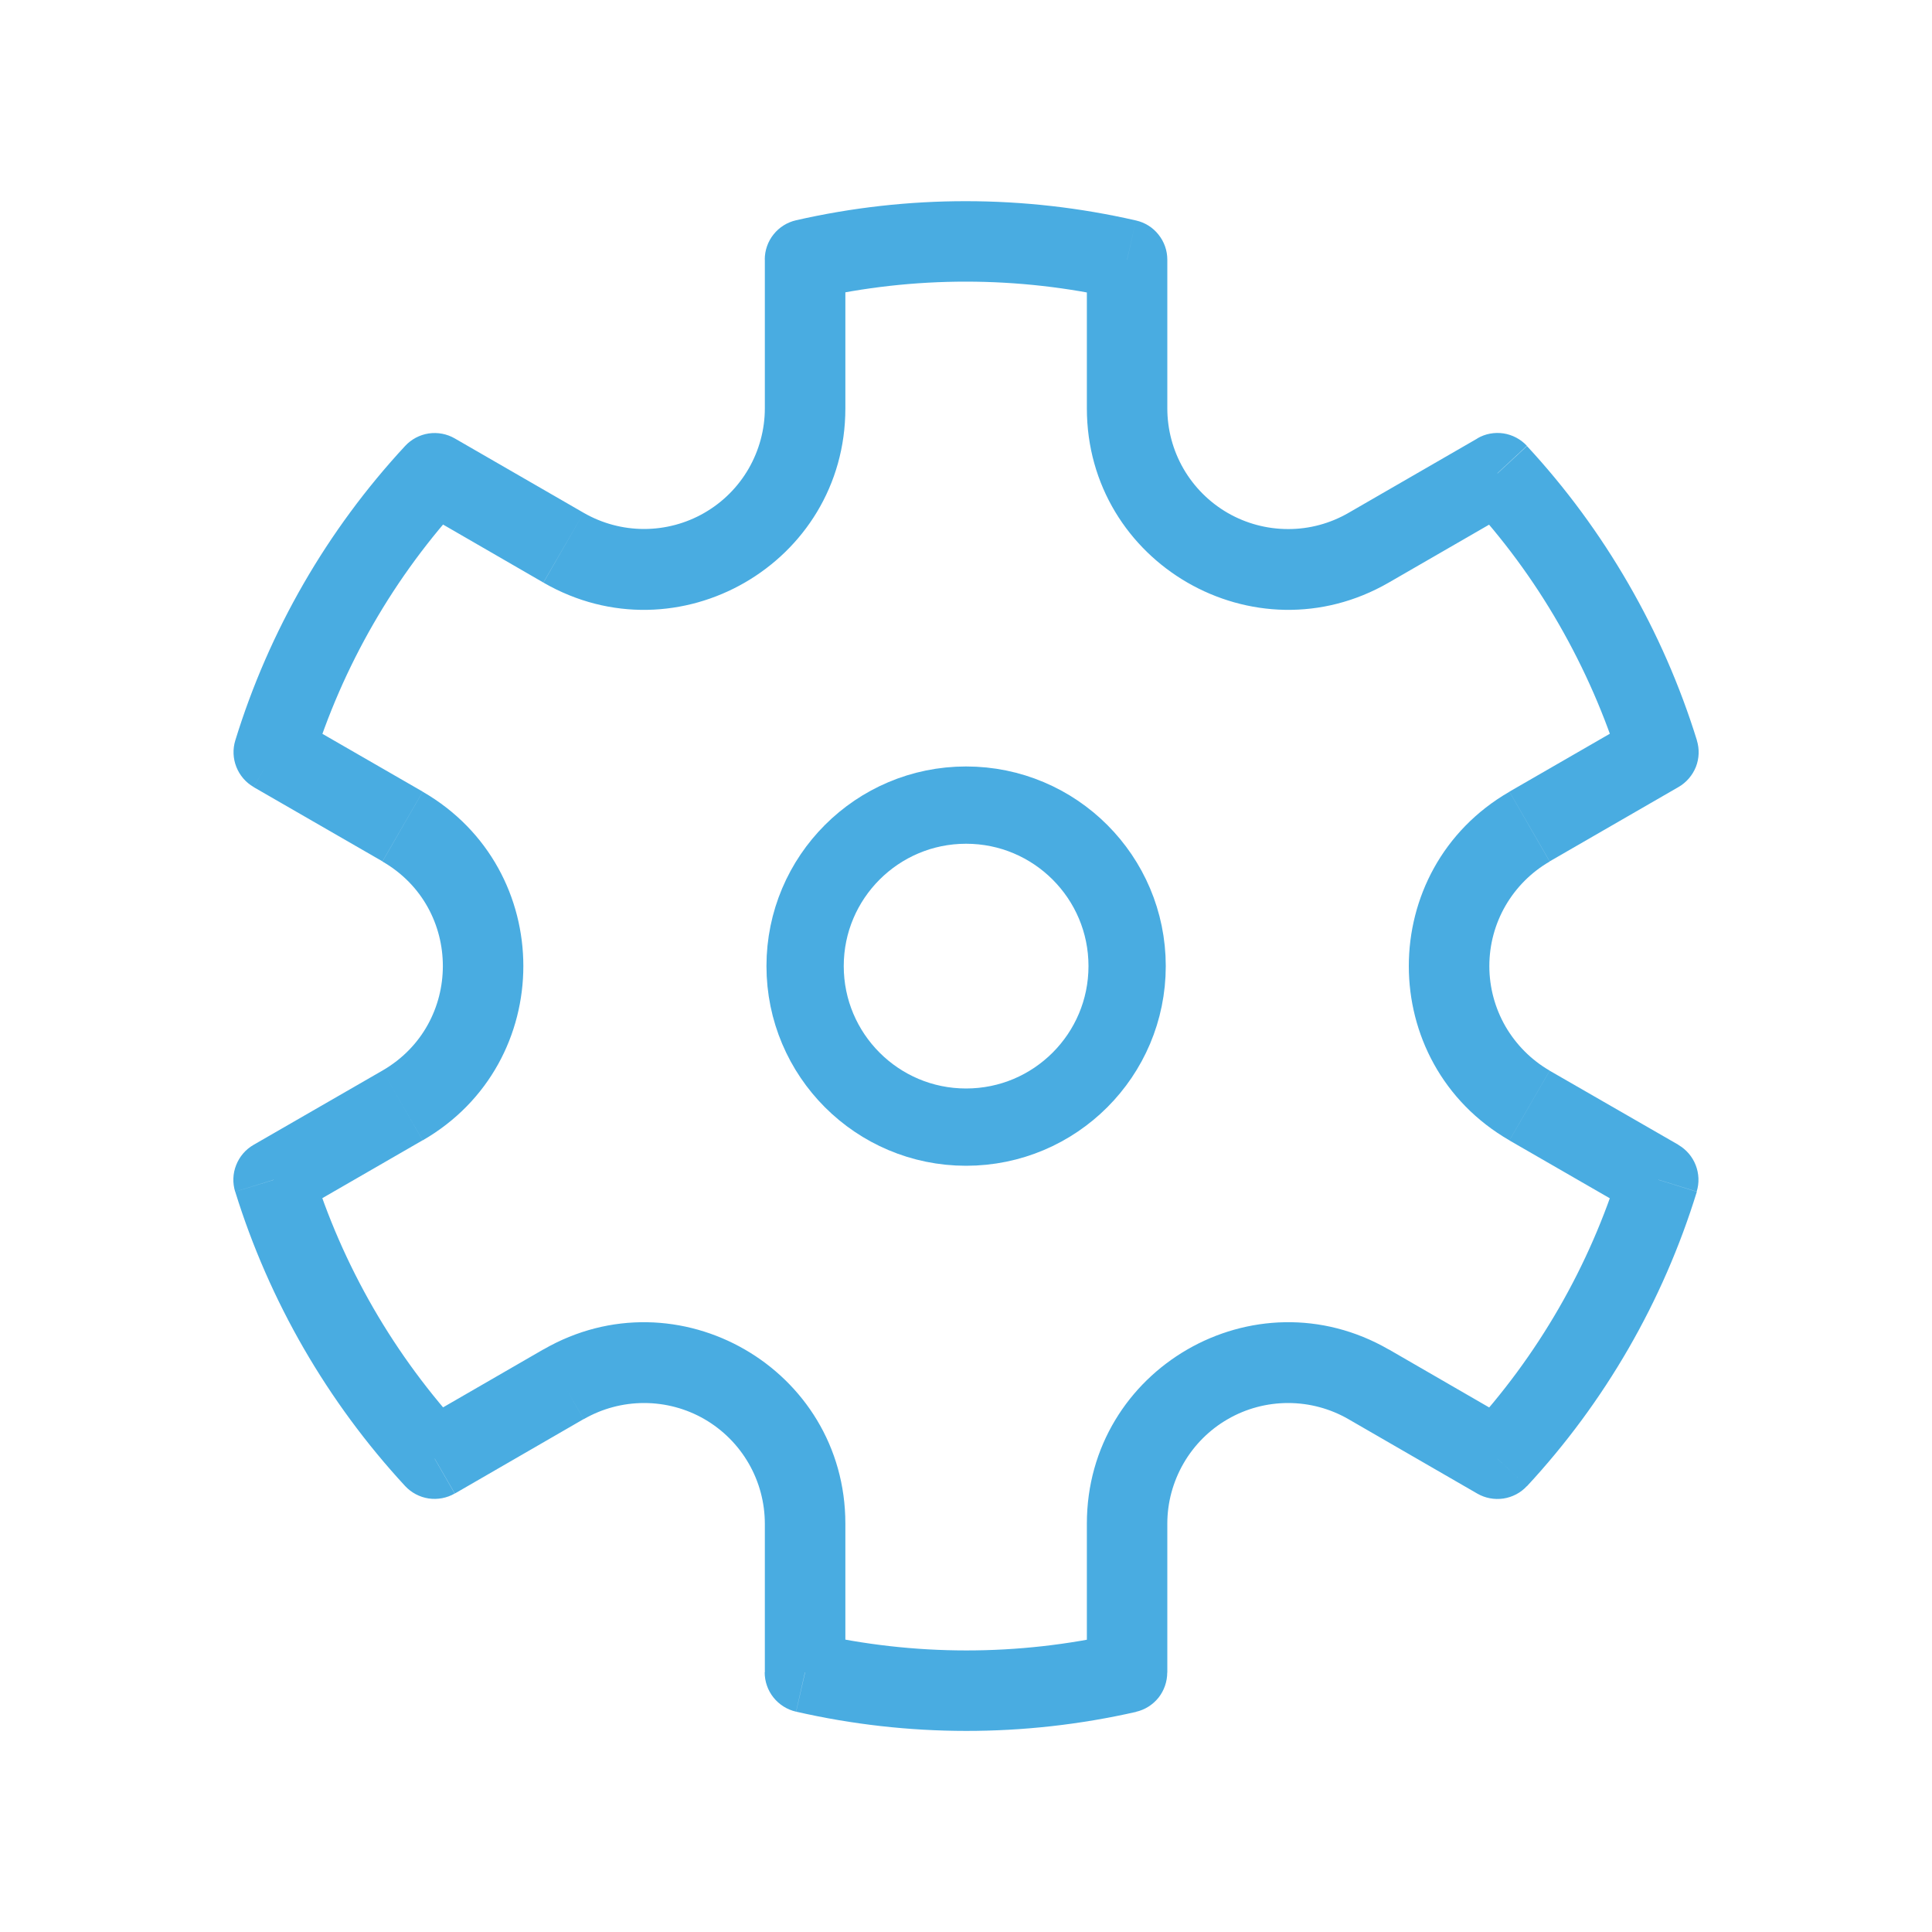
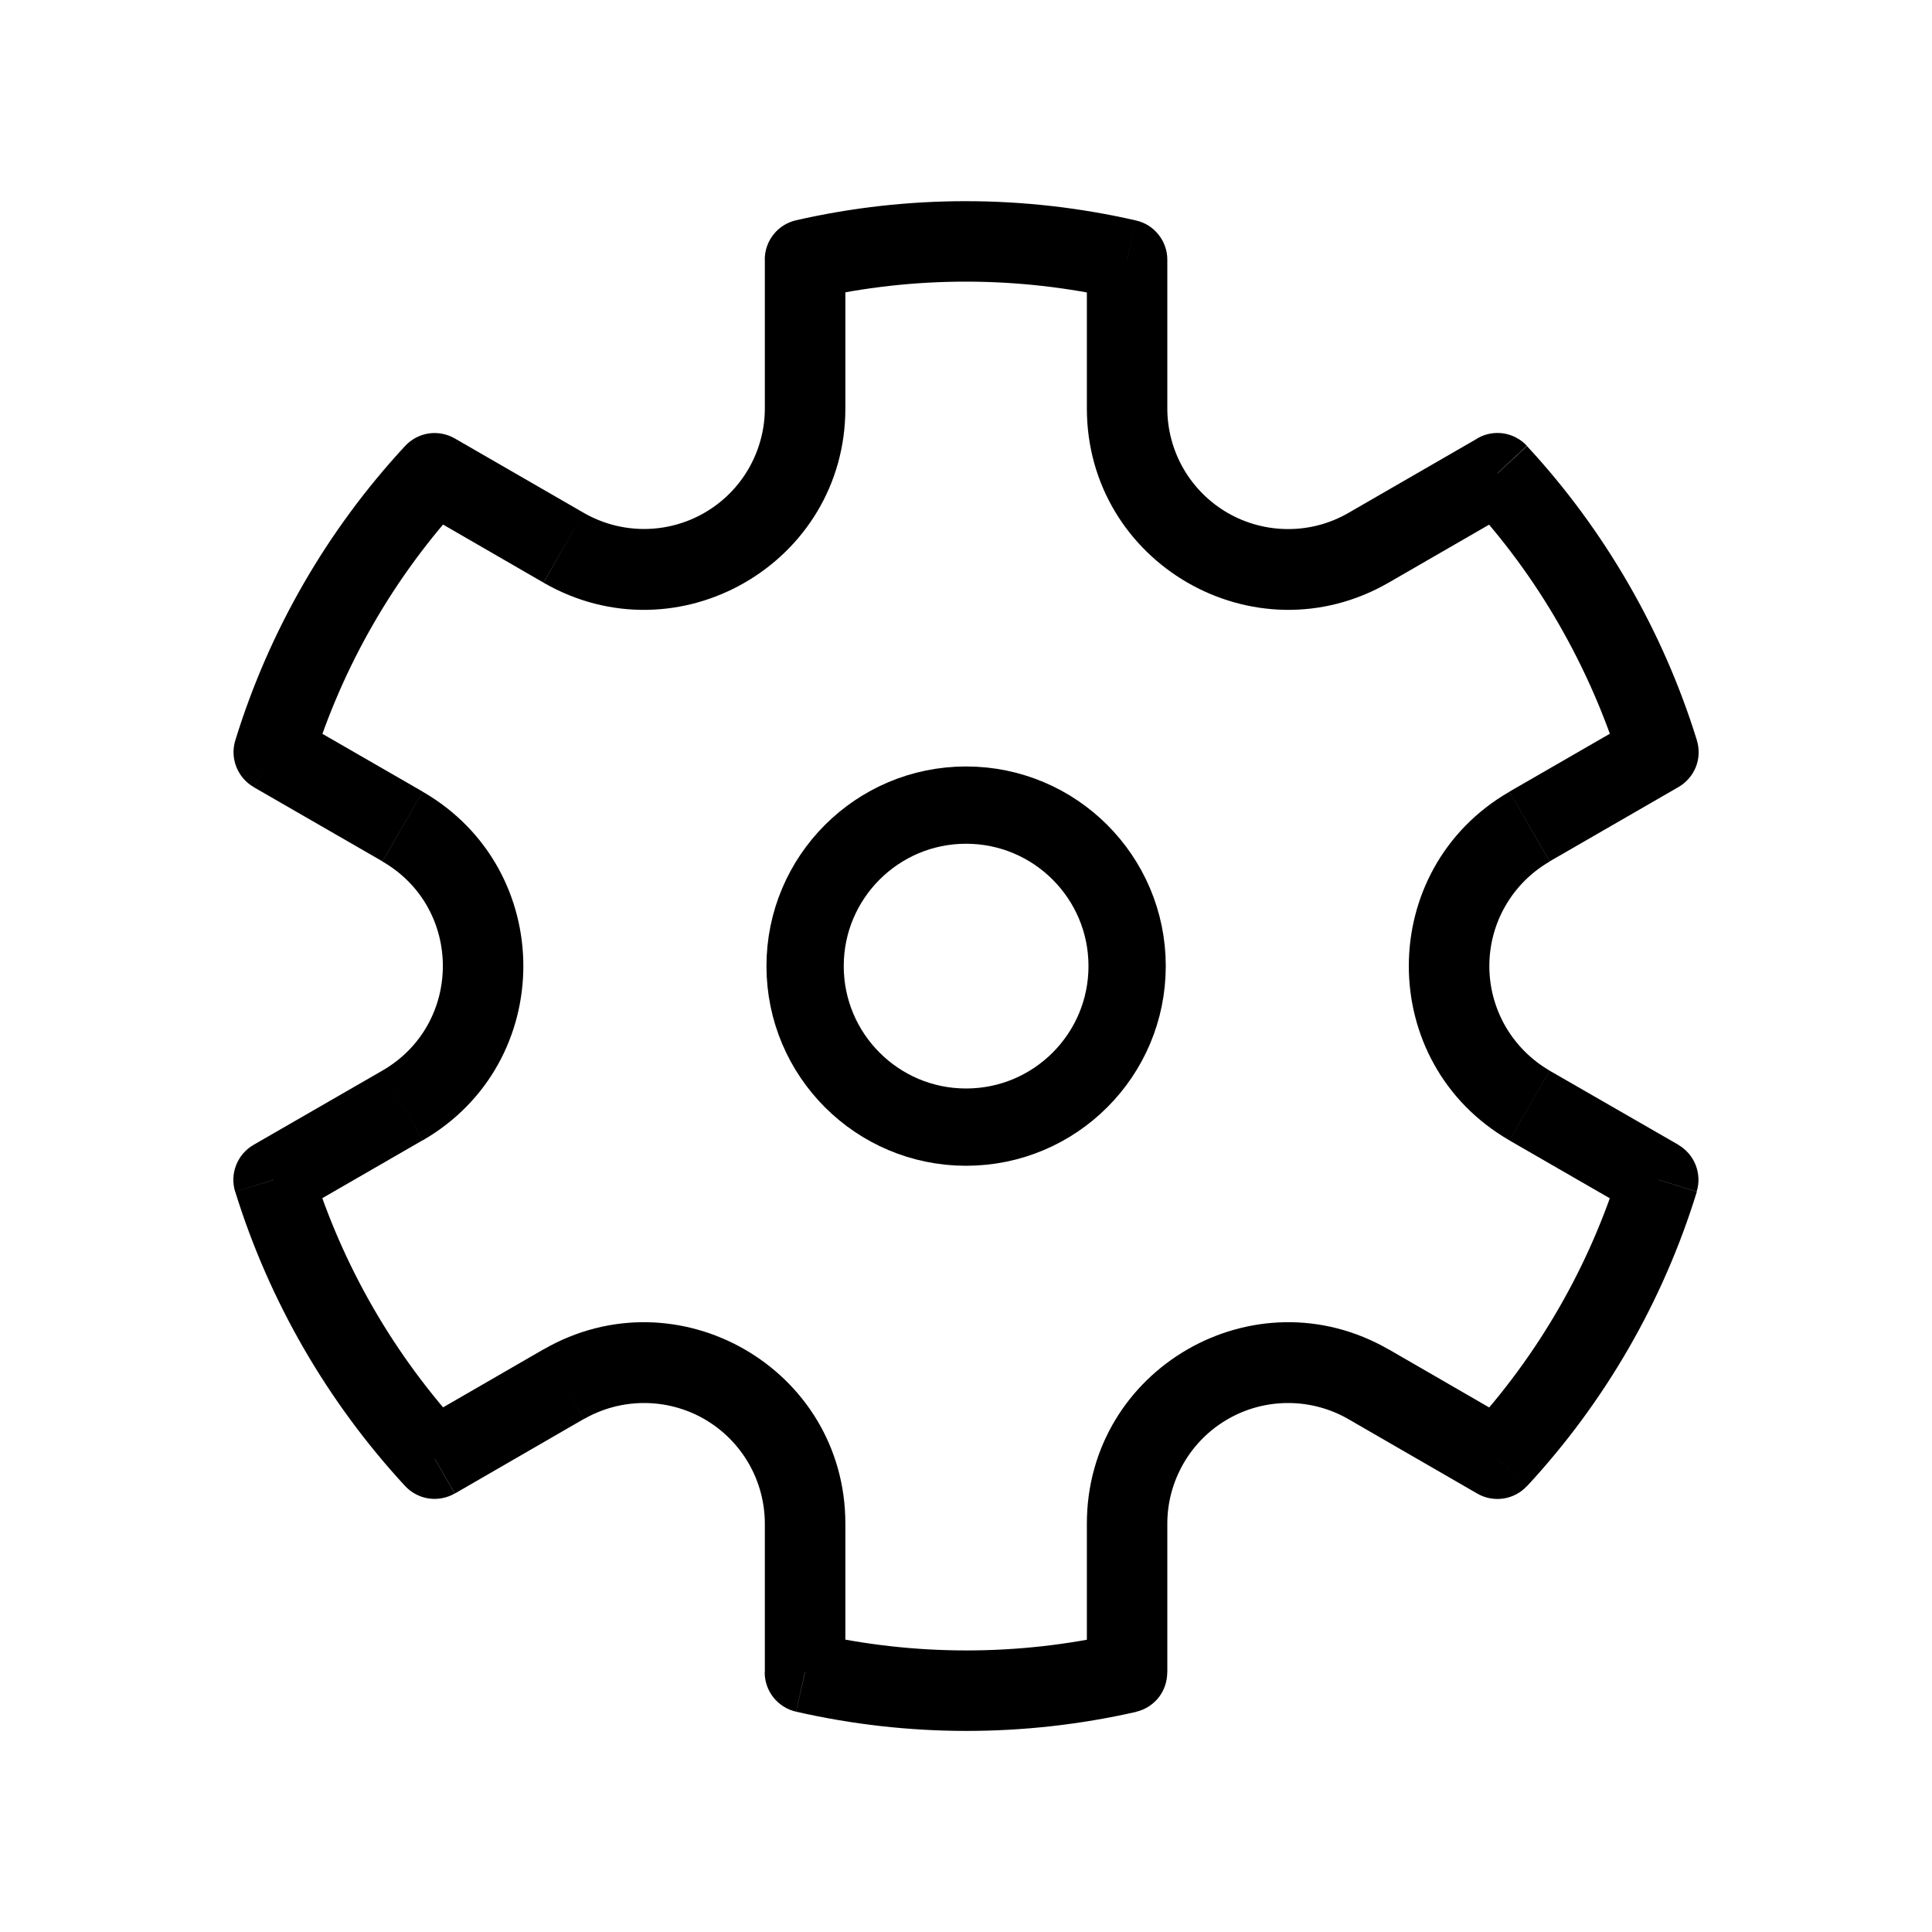
<svg xmlns="http://www.w3.org/2000/svg" width="25" height="25" viewBox="0 0 25 25" fill="none">
  <g id="iconamoon:settings-thin">
    <g id="Group">
-       <path id="Vector" d="M12.501 14.585C13.652 14.585 14.585 13.652 14.585 12.501C14.585 11.351 13.652 10.418 12.501 10.418C11.351 10.418 10.418 11.351 10.418 12.501C10.418 13.652 11.351 14.585 12.501 14.585Z" stroke="#49ACE1" />
-       <path id="Vector_2" d="M5.625 6.126L5.886 5.674C5.783 5.614 5.664 5.592 5.547 5.609C5.43 5.627 5.323 5.684 5.243 5.77L5.625 6.126ZM3.543 9.734L3.045 9.58C3.01 9.693 3.015 9.814 3.058 9.923C3.101 10.033 3.18 10.125 3.282 10.184L3.543 9.734ZM3.541 15.266L3.28 14.815C3.178 14.874 3.099 14.966 3.056 15.076C3.012 15.186 3.008 15.308 3.043 15.421L3.541 15.266ZM5.624 18.875L5.242 19.229C5.322 19.315 5.429 19.372 5.546 19.39C5.663 19.407 5.782 19.385 5.884 19.326L5.624 18.875ZM10.416 21.64H9.895C9.895 21.759 9.935 21.873 10.009 21.966C10.083 22.058 10.186 22.123 10.301 22.149L10.416 21.64ZM14.583 21.642L14.699 22.151C14.814 22.125 14.917 22.06 14.991 21.968C15.064 21.875 15.104 21.761 15.104 21.642H14.585H14.583ZM19.376 18.876L19.116 19.327C19.218 19.386 19.337 19.408 19.454 19.391C19.571 19.373 19.678 19.317 19.758 19.23L19.376 18.876ZM21.457 15.265L21.955 15.419C21.99 15.307 21.985 15.186 21.942 15.076C21.899 14.966 21.82 14.874 21.718 14.815L21.457 15.265ZM21.459 9.733L21.72 10.184C21.822 10.125 21.901 10.033 21.945 9.923C21.988 9.813 21.992 9.692 21.957 9.579L21.459 9.733ZM19.376 6.124L19.758 5.769C19.678 5.683 19.571 5.626 19.454 5.608C19.337 5.591 19.218 5.613 19.116 5.673L19.376 6.124ZM14.585 3.36H15.105C15.105 3.242 15.065 3.128 14.991 3.036C14.918 2.943 14.815 2.879 14.7 2.853L14.585 3.36ZM10.418 3.358L10.302 2.85C10.187 2.876 10.084 2.94 10.01 3.033C9.936 3.125 9.896 3.24 9.896 3.358H10.417H10.418ZM4.041 9.888C4.432 8.619 5.103 7.453 6.006 6.479L5.243 5.77C4.233 6.859 3.482 8.161 3.045 9.58L4.041 9.888ZM4.832 16.928C4.501 16.354 4.235 15.746 4.04 15.113L3.044 15.421C3.263 16.128 3.561 16.808 3.931 17.449L4.832 16.928ZM6.007 18.521C5.558 18.036 5.163 17.501 4.832 16.928L3.931 17.449C4.301 18.089 4.741 18.687 5.243 19.23L6.007 18.521ZM14.469 21.136C13.174 21.431 11.828 21.43 10.533 21.134L10.302 22.149C11.749 22.48 13.252 22.481 14.7 22.152L14.469 21.136ZM20.962 15.113C20.571 16.383 19.899 17.548 18.996 18.523L19.759 19.231C20.769 18.142 21.52 16.84 21.957 15.421L20.962 15.113ZM20.17 8.074C20.507 8.66 20.771 9.268 20.964 9.888L21.958 9.58C21.739 8.873 21.441 8.193 21.071 7.553L20.17 8.074ZM18.995 6.48C19.445 6.965 19.84 7.5 20.17 8.074L21.071 7.553C20.701 6.912 20.262 6.315 19.759 5.772L18.995 6.48ZM10.533 3.865C11.829 3.57 13.174 3.571 14.469 3.867L14.7 2.853C13.253 2.521 11.75 2.52 10.302 2.85L10.533 3.865ZM10.939 5.284V3.357H9.897V5.284H10.939ZM7.553 6.636L5.886 5.674L5.365 6.575L7.031 7.538L7.553 6.636ZM4.949 13.853L3.28 14.815L3.802 15.717L5.469 14.755L4.949 13.853ZM5.47 10.244L3.803 9.283L3.282 10.185L4.949 11.146L5.47 10.244ZM10.939 21.64V19.716H9.897V21.64H10.939ZM7.032 17.461L5.365 18.424L5.886 19.326L7.552 18.363L7.032 17.461ZM19.638 18.425L17.97 17.461L17.449 18.364L19.116 19.327L19.638 18.425ZM15.105 21.643V19.716H14.064V21.643H15.105ZM21.2 9.282L19.532 10.244L20.053 11.146L21.72 10.184L21.2 9.282ZM21.719 14.814L20.053 13.855L19.532 14.757L21.199 15.718L21.72 14.816L21.719 14.814ZM15.105 5.284V3.36H14.064V5.284H15.105ZM19.117 5.674L17.449 6.637L17.97 7.539L19.638 6.576L19.117 5.674ZM14.064 5.284C14.064 7.288 16.233 8.541 17.97 7.539L17.449 6.637C17.212 6.774 16.942 6.847 16.668 6.846C16.393 6.846 16.124 6.774 15.886 6.637C15.649 6.5 15.451 6.302 15.314 6.065C15.177 5.827 15.105 5.558 15.105 5.284H14.064ZM19.532 10.245C17.796 11.248 17.796 13.754 19.532 14.756L20.053 13.854C19.816 13.717 19.619 13.519 19.481 13.282C19.344 13.044 19.272 12.775 19.272 12.501C19.272 12.226 19.344 11.957 19.481 11.72C19.619 11.482 19.816 11.285 20.053 11.148L19.532 10.245ZM17.97 17.462C16.233 16.46 14.064 17.711 14.064 19.716H15.105C15.105 19.442 15.178 19.174 15.315 18.936C15.452 18.699 15.649 18.501 15.887 18.364C16.124 18.227 16.393 18.155 16.668 18.155C16.942 18.155 17.212 18.227 17.449 18.364L17.97 17.462ZM10.939 19.716C10.939 17.712 8.769 16.46 7.032 17.462L7.553 18.364C7.791 18.227 8.06 18.155 8.335 18.155C8.609 18.155 8.879 18.227 9.116 18.364C9.354 18.502 9.551 18.699 9.688 18.937C9.825 19.174 9.897 19.444 9.897 19.718H10.939V19.716ZM5.47 14.756C7.206 13.754 7.206 11.248 5.47 10.245L4.949 11.148C5.991 11.749 5.991 13.251 4.949 13.853L5.47 14.756ZM9.897 5.284C9.897 5.558 9.824 5.827 9.687 6.065C9.55 6.302 9.353 6.499 9.115 6.636C8.878 6.773 8.608 6.845 8.334 6.845C8.06 6.845 7.791 6.773 7.553 6.636L7.032 7.539C8.769 8.541 10.939 7.289 10.939 5.284H9.897Z" fill="#49ACE1" />
+       <path id="Vector" d="M12.501 14.585C13.652 14.585 14.585 13.652 14.585 12.501C14.585 11.351 13.652 10.418 12.501 10.418C11.351 10.418 10.418 11.351 10.418 12.501C10.418 13.652 11.351 14.585 12.501 14.585Z" stroke="currentColor" />
+       <path id="Vector_2" d="M5.625 6.126L5.886 5.674C5.783 5.614 5.664 5.592 5.547 5.609C5.43 5.627 5.323 5.684 5.243 5.77L5.625 6.126ZM3.543 9.734L3.045 9.58C3.01 9.693 3.015 9.814 3.058 9.923C3.101 10.033 3.18 10.125 3.282 10.184L3.543 9.734ZM3.541 15.266L3.28 14.815C3.178 14.874 3.099 14.966 3.056 15.076C3.012 15.186 3.008 15.308 3.043 15.421L3.541 15.266ZM5.624 18.875L5.242 19.229C5.322 19.315 5.429 19.372 5.546 19.39C5.663 19.407 5.782 19.385 5.884 19.326L5.624 18.875ZM10.416 21.64H9.895C9.895 21.759 9.935 21.873 10.009 21.966C10.083 22.058 10.186 22.123 10.301 22.149L10.416 21.64ZM14.583 21.642L14.699 22.151C14.814 22.125 14.917 22.06 14.991 21.968C15.064 21.875 15.104 21.761 15.104 21.642H14.585H14.583ZM19.376 18.876L19.116 19.327C19.218 19.386 19.337 19.408 19.454 19.391C19.571 19.373 19.678 19.317 19.758 19.23L19.376 18.876ZM21.457 15.265L21.955 15.419C21.99 15.307 21.985 15.186 21.942 15.076C21.899 14.966 21.82 14.874 21.718 14.815L21.457 15.265ZM21.459 9.733L21.72 10.184C21.822 10.125 21.901 10.033 21.945 9.923C21.988 9.813 21.992 9.692 21.957 9.579L21.459 9.733ZM19.376 6.124L19.758 5.769C19.678 5.683 19.571 5.626 19.454 5.608C19.337 5.591 19.218 5.613 19.116 5.673L19.376 6.124ZM14.585 3.36H15.105C15.105 3.242 15.065 3.128 14.991 3.036C14.918 2.943 14.815 2.879 14.7 2.853L14.585 3.36ZM10.418 3.358L10.302 2.85C10.187 2.876 10.084 2.94 10.01 3.033C9.936 3.125 9.896 3.24 9.896 3.358H10.417H10.418ZM4.041 9.888C4.432 8.619 5.103 7.453 6.006 6.479L5.243 5.77C4.233 6.859 3.482 8.161 3.045 9.58L4.041 9.888ZM4.832 16.928C4.501 16.354 4.235 15.746 4.04 15.113L3.044 15.421C3.263 16.128 3.561 16.808 3.931 17.449L4.832 16.928ZM6.007 18.521C5.558 18.036 5.163 17.501 4.832 16.928L3.931 17.449C4.301 18.089 4.741 18.687 5.243 19.23L6.007 18.521ZM14.469 21.136C13.174 21.431 11.828 21.43 10.533 21.134L10.302 22.149C11.749 22.48 13.252 22.481 14.7 22.152L14.469 21.136ZM20.962 15.113C20.571 16.383 19.899 17.548 18.996 18.523L19.759 19.231C20.769 18.142 21.52 16.84 21.957 15.421L20.962 15.113ZM20.17 8.074C20.507 8.66 20.771 9.268 20.964 9.888L21.958 9.58C21.739 8.873 21.441 8.193 21.071 7.553L20.17 8.074ZM18.995 6.48C19.445 6.965 19.84 7.5 20.17 8.074L21.071 7.553C20.701 6.912 20.262 6.315 19.759 5.772L18.995 6.48ZM10.533 3.865C11.829 3.57 13.174 3.571 14.469 3.867L14.7 2.853C13.253 2.521 11.75 2.52 10.302 2.85L10.533 3.865ZM10.939 5.284V3.357H9.897V5.284H10.939ZM7.553 6.636L5.886 5.674L5.365 6.575L7.031 7.538L7.553 6.636ZM4.949 13.853L3.28 14.815L3.802 15.717L5.469 14.755L4.949 13.853ZM5.47 10.244L3.803 9.283L3.282 10.185L4.949 11.146L5.47 10.244ZM10.939 21.64V19.716H9.897V21.64H10.939ZM7.032 17.461L5.365 18.424L5.886 19.326L7.552 18.363L7.032 17.461ZM19.638 18.425L17.97 17.461L17.449 18.364L19.116 19.327L19.638 18.425ZM15.105 21.643V19.716H14.064V21.643H15.105ZM21.2 9.282L19.532 10.244L20.053 11.146L21.72 10.184L21.2 9.282ZM21.719 14.814L20.053 13.855L19.532 14.757L21.199 15.718L21.72 14.816L21.719 14.814ZM15.105 5.284V3.36H14.064V5.284H15.105ZM19.117 5.674L17.449 6.637L17.97 7.539L19.638 6.576L19.117 5.674ZM14.064 5.284C14.064 7.288 16.233 8.541 17.97 7.539L17.449 6.637C17.212 6.774 16.942 6.847 16.668 6.846C16.393 6.846 16.124 6.774 15.886 6.637C15.649 6.5 15.451 6.302 15.314 6.065C15.177 5.827 15.105 5.558 15.105 5.284H14.064ZM19.532 10.245C17.796 11.248 17.796 13.754 19.532 14.756L20.053 13.854C19.816 13.717 19.619 13.519 19.481 13.282C19.344 13.044 19.272 12.775 19.272 12.501C19.272 12.226 19.344 11.957 19.481 11.72C19.619 11.482 19.816 11.285 20.053 11.148L19.532 10.245ZM17.97 17.462C16.233 16.46 14.064 17.711 14.064 19.716H15.105C15.105 19.442 15.178 19.174 15.315 18.936C15.452 18.699 15.649 18.501 15.887 18.364C16.124 18.227 16.393 18.155 16.668 18.155C16.942 18.155 17.212 18.227 17.449 18.364L17.97 17.462ZM10.939 19.716C10.939 17.712 8.769 16.46 7.032 17.462L7.553 18.364C7.791 18.227 8.06 18.155 8.335 18.155C8.609 18.155 8.879 18.227 9.116 18.364C9.354 18.502 9.551 18.699 9.688 18.937C9.825 19.174 9.897 19.444 9.897 19.718H10.939V19.716ZM5.47 14.756C7.206 13.754 7.206 11.248 5.47 10.245L4.949 11.148C5.991 11.749 5.991 13.251 4.949 13.853L5.47 14.756ZM9.897 5.284C9.897 5.558 9.824 5.827 9.687 6.065C9.55 6.302 9.353 6.499 9.115 6.636C8.878 6.773 8.608 6.845 8.334 6.845C8.06 6.845 7.791 6.773 7.553 6.636L7.032 7.539C8.769 8.541 10.939 7.289 10.939 5.284H9.897Z" fill="currentColor" />
    </g>
  </g>
</svg>
